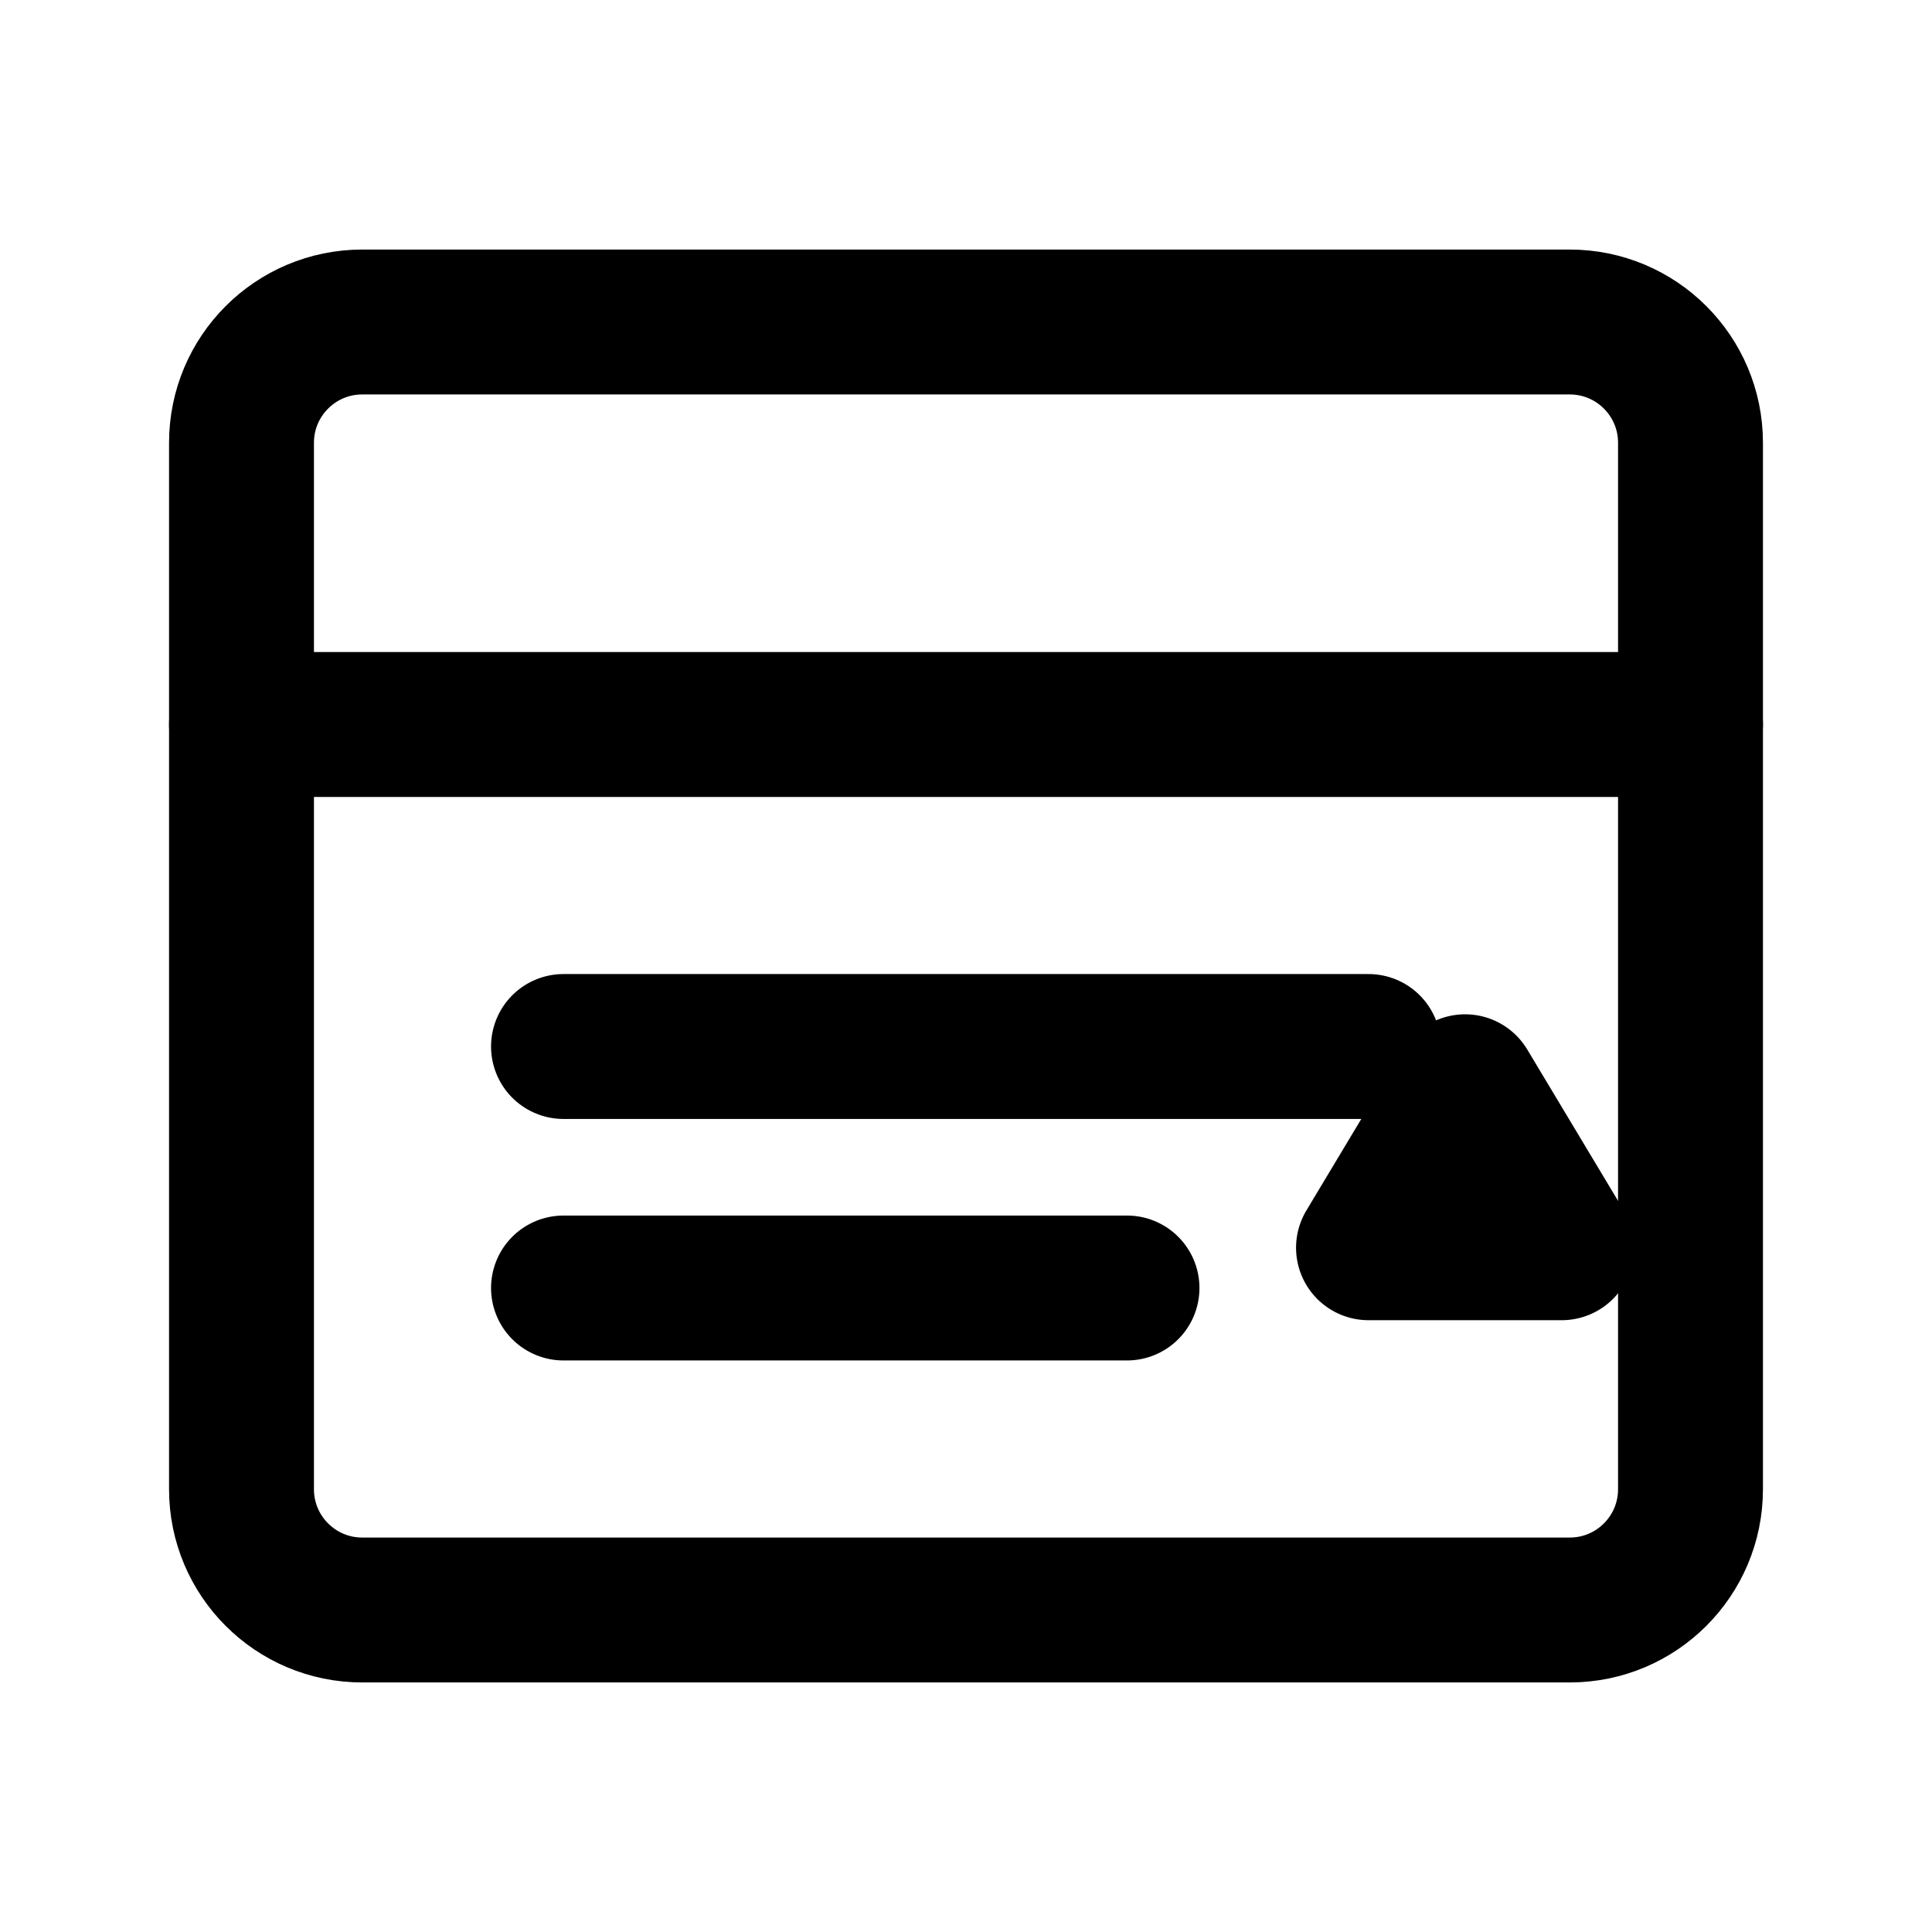
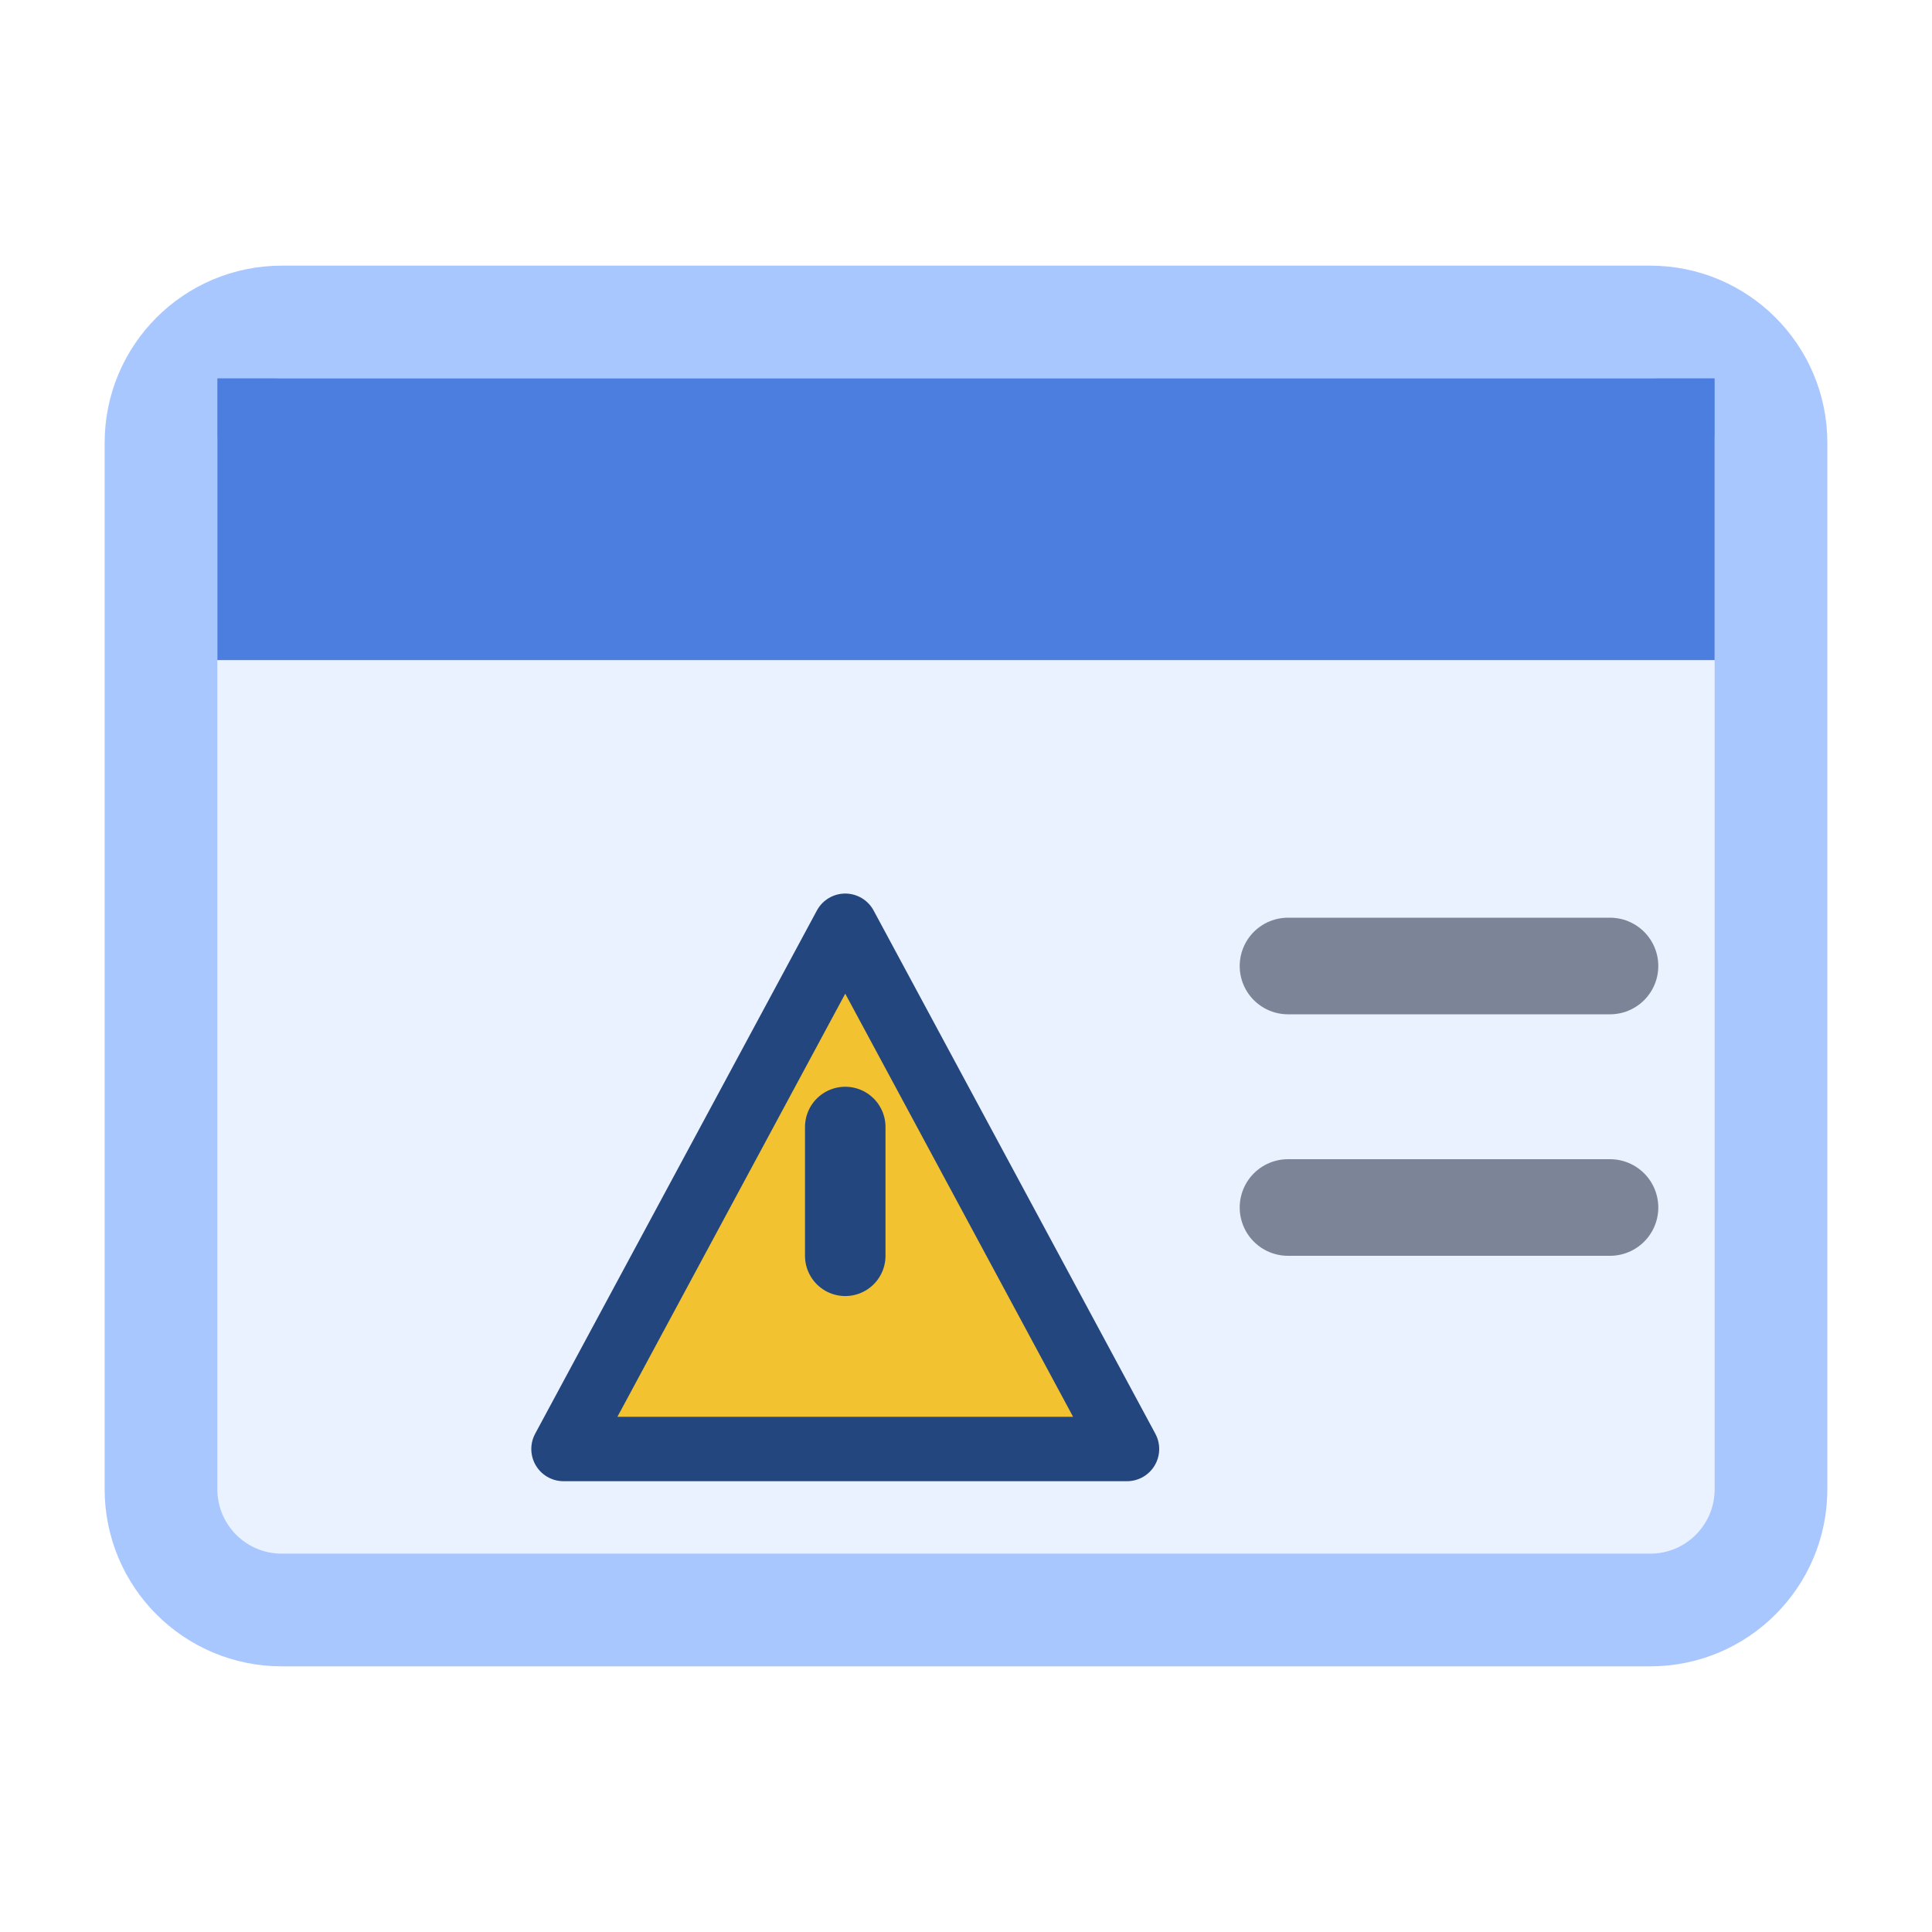
- <svg xmlns="http://www.w3.org/2000/svg" width="24" height="24" viewBox="0 0 24 24" fill="none" stroke="#000000" stroke-width="1.8" stroke-linecap="round" stroke-linejoin="round">
-   <rect x="3" y="4" width="18" height="16" rx="1.5" />
-   <path d="M3 9h18M7 13h10M7 16h7" />
-   <path d="M17 15.5l1.2-2 1.2 2z" fill="#000000" />
+ <svg xmlns="http://www.w3.org/2000/svg" width="24" height="24" viewBox="0 0 24 24" stroke-linecap="round" stroke-linejoin="round">
+   <rect x="2" y="4" width="20" height="16" rx="1.5" fill="#EAF1FF" stroke="#A9C7FF" stroke-width="1.4" />
+   <rect x="2.7" y="4.7" width="18.6" height="3.5" fill="#4C7EE0" />
+   <path d="M7 18l3.5-6.5L14 18z" fill="#F2C230" stroke="#24467F" stroke-width=".8" />
+   <path d="M10.5 14v1.6" stroke="#24467F" stroke-width="1" />
+   <path d="M16 12h4M16 15h4" stroke="#7C8598" stroke-width="1.2" />
</svg>
